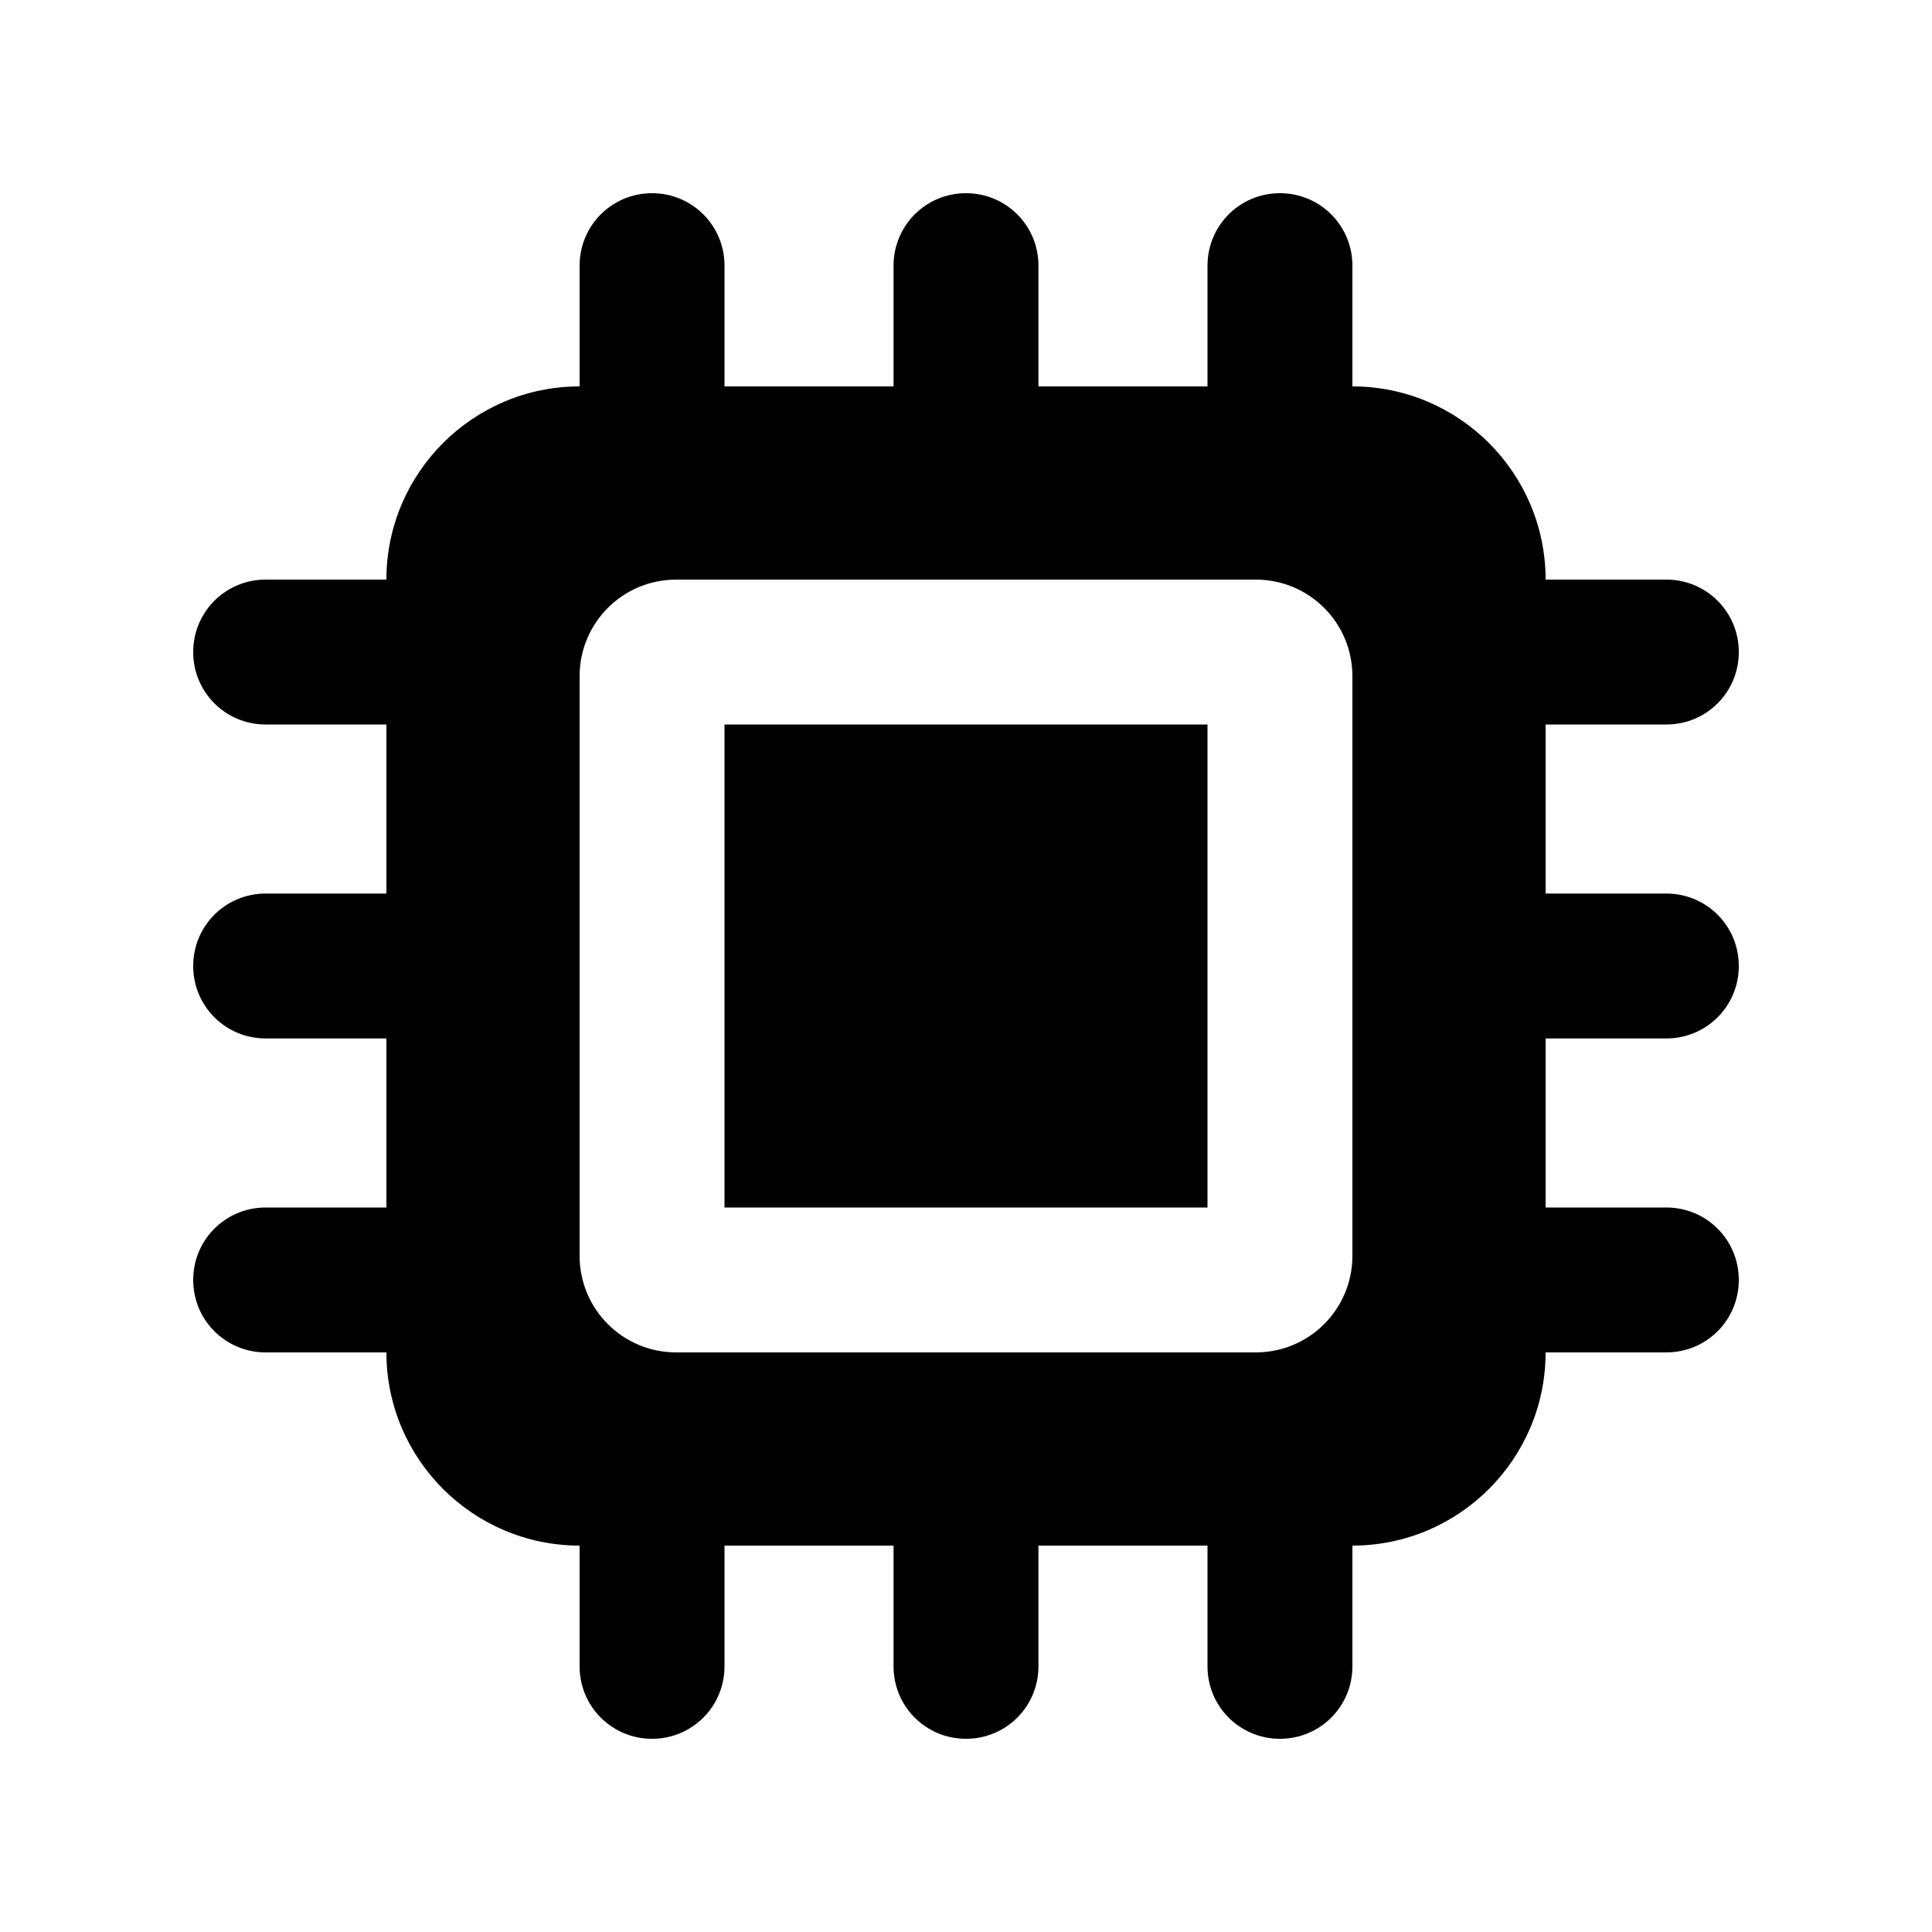
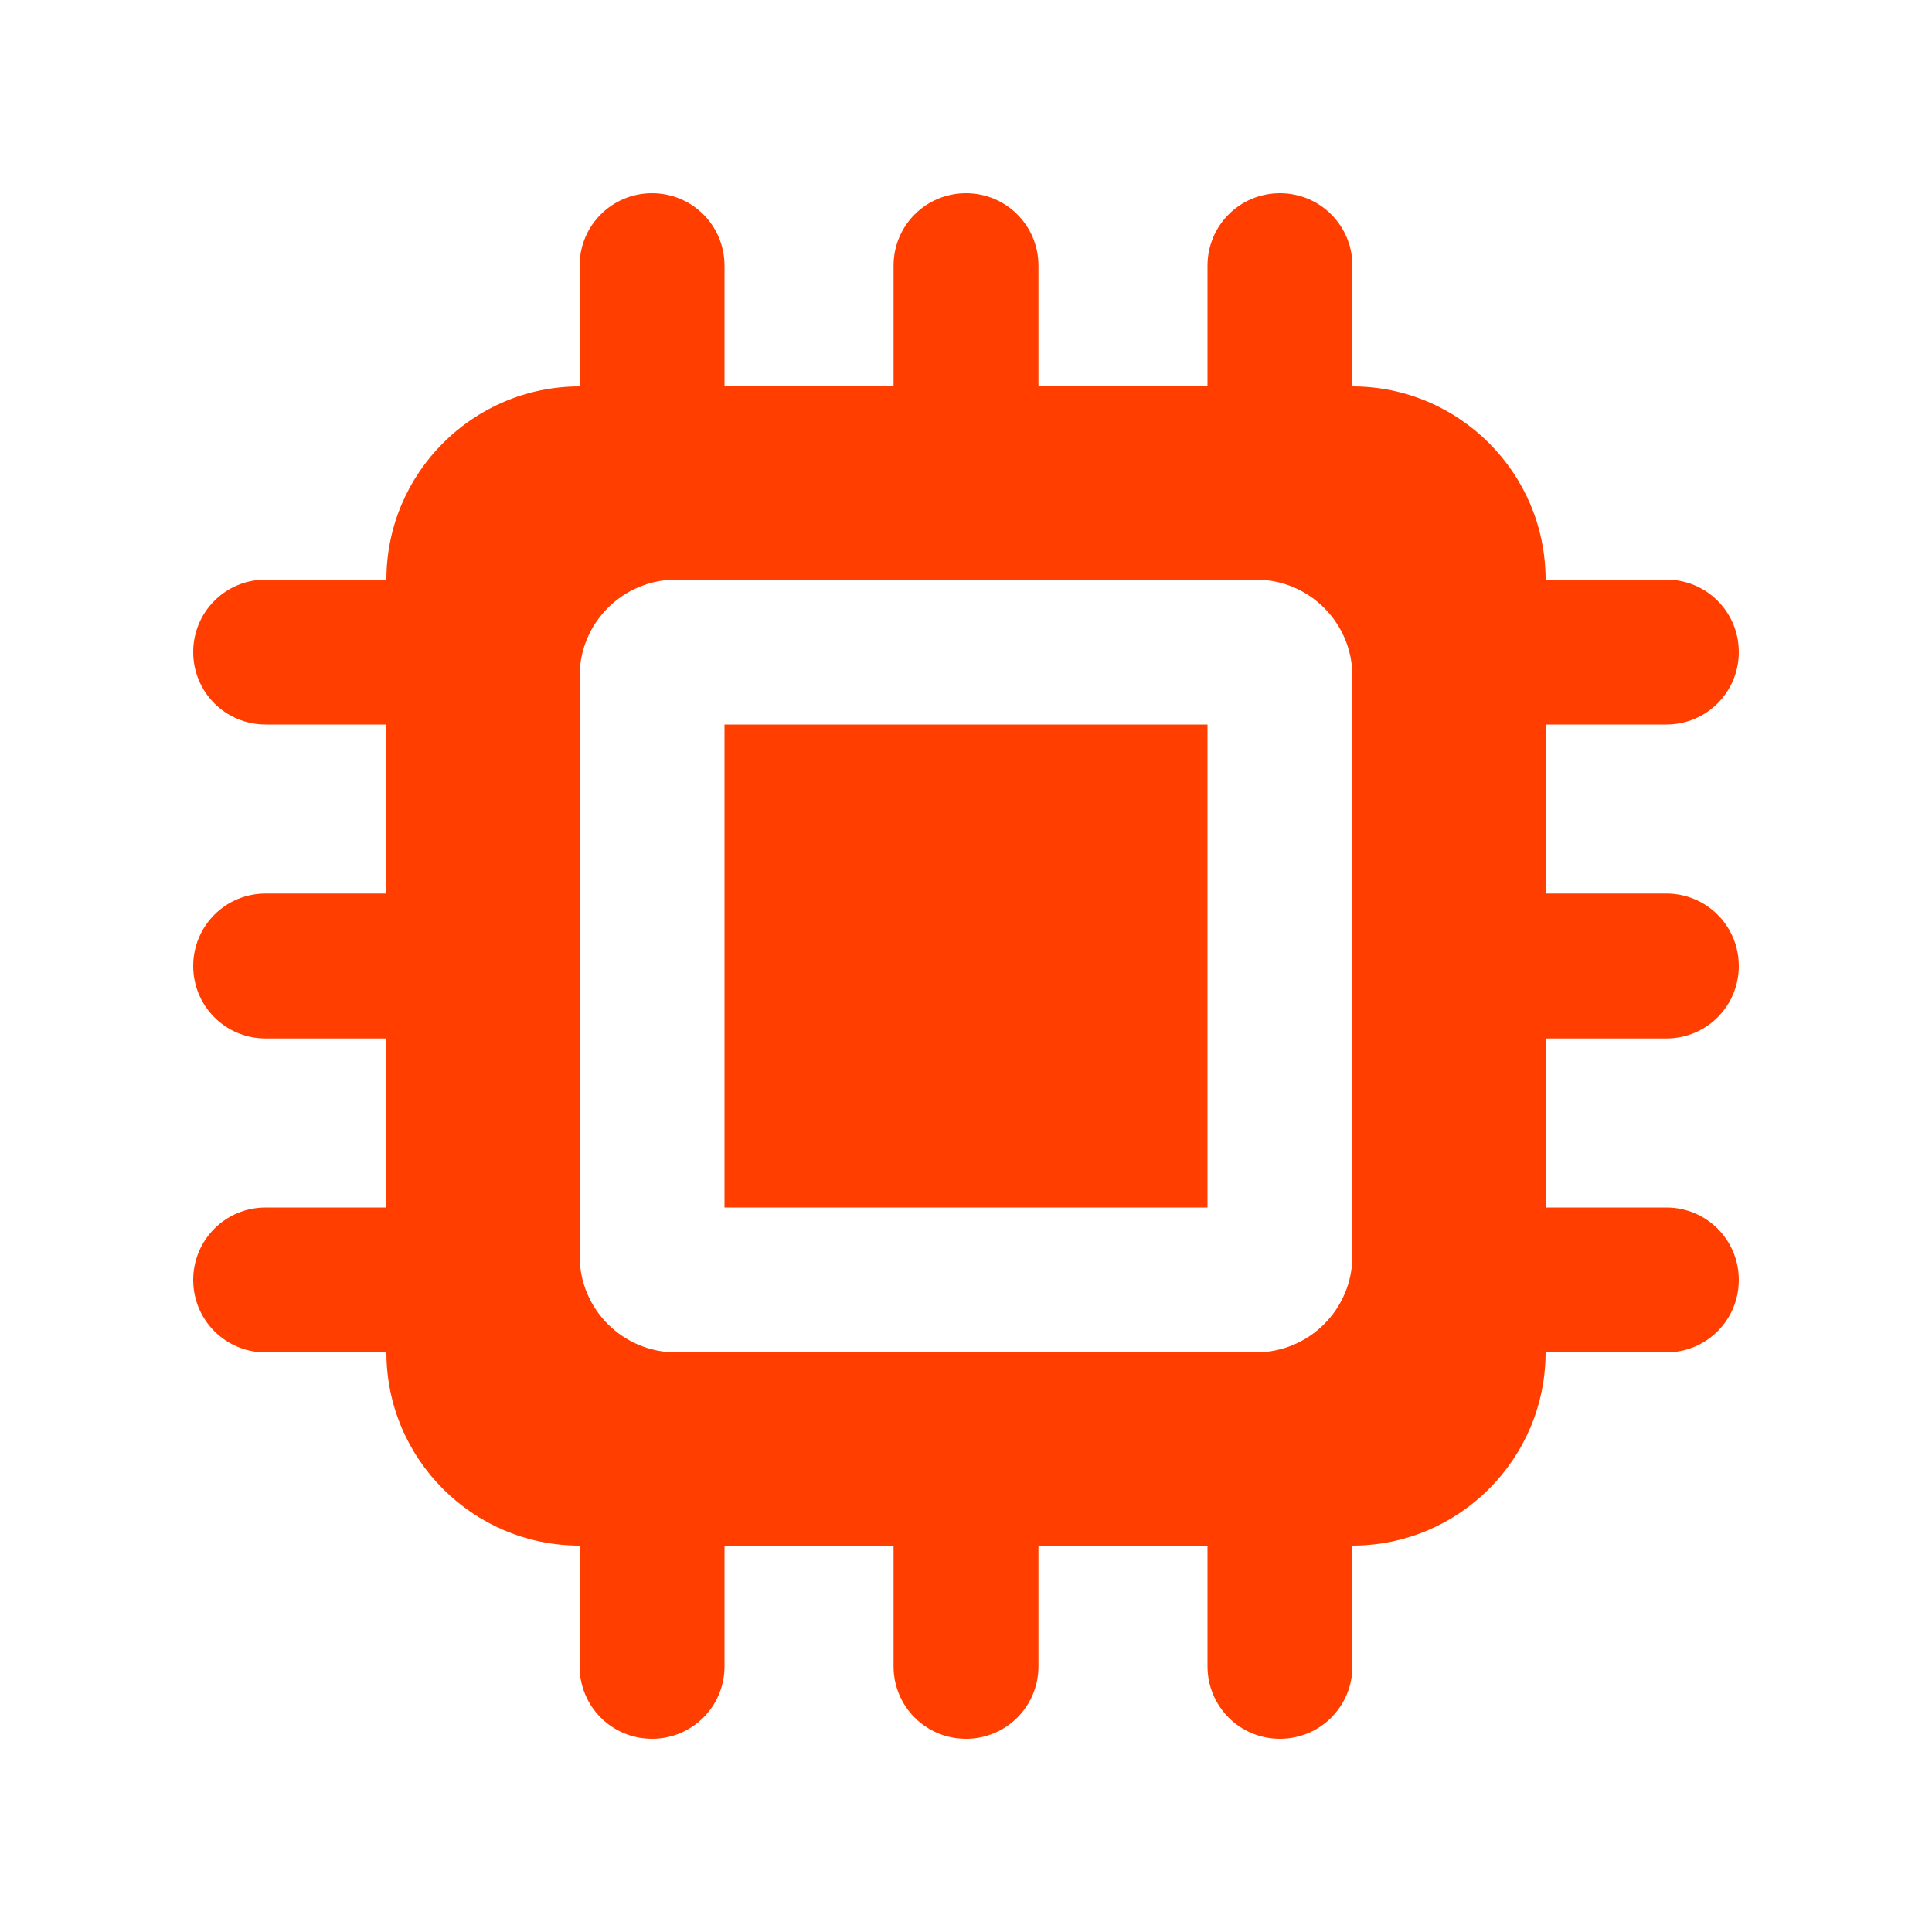
<svg xmlns="http://www.w3.org/2000/svg" viewBox="0 0 640 640">
-   <path d="M240 88C240 74.7 229.3 64 216 64C202.7 64 192 74.7 192 88L192 128C156.7 128 128 156.7 128 192L88 192C74.7 192 64 202.7 64 216C64 229.3 74.7 240 88 240L128 240L128 296L88 296C74.7 296 64 306.7 64 320C64 333.3 74.7 344 88 344L128 344L128 400L88 400C74.7 400 64 410.7 64 424C64 437.3 74.7 448 88 448L128 448C128 483.3 156.7 512 192 512L192 552C192 565.3 202.7 576 216 576C229.3 576 240 565.3 240 552L240 512L296 512L296 552C296 565.3 306.7 576 320 576C333.3 576 344 565.3 344 552L344 512L400 512L400 552C400 565.3 410.7 576 424 576C437.3 576 448 565.3 448 552L448 512C483.3 512 512 483.3 512 448L552 448C565.3 448 576 437.3 576 424C576 410.7 565.3 400 552 400L512 400L512 344L552 344C565.3 344 576 333.3 576 320C576 306.7 565.3 296 552 296L512 296L512 240L552 240C565.3 240 576 229.3 576 216C576 202.7 565.3 192 552 192L512 192C512 156.7 483.3 128 448 128L448 88C448 74.7 437.3 64 424 64C410.7 64 400 74.7 400 88L400 128L344 128L344 88C344 74.7 333.3 64 320 64C306.7 64 296 74.7 296 88L296 128L240 128L240 88zM224 192L416 192C433.7 192 448 206.3 448 224L448 416C448 433.7 433.7 448 416 448L224 448C206.3 448 192 433.7 192 416L192 224C192 206.3 206.3 192 224 192zM240 240L240 400L400 400L400 240L240 240z" />
+   <path style="fill:#ff3e00" d="M240 88C240 74.7 229.3 64 216 64C202.7 64 192 74.7 192 88L192 128C156.7 128 128 156.7 128 192L88 192C74.7 192 64 202.7 64 216C64 229.3 74.7 240 88 240L128 240L128 296L88 296C74.7 296 64 306.7 64 320C64 333.3 74.7 344 88 344L128 344L128 400L88 400C74.7 400 64 410.7 64 424C64 437.3 74.7 448 88 448L128 448C128 483.3 156.7 512 192 512L192 552C192 565.3 202.7 576 216 576C229.3 576 240 565.3 240 552L240 512L296 512L296 552C296 565.3 306.7 576 320 576C333.3 576 344 565.3 344 552L344 512L400 512L400 552C400 565.3 410.7 576 424 576C437.3 576 448 565.3 448 552L448 512C483.3 512 512 483.3 512 448L552 448C565.3 448 576 437.3 576 424C576 410.7 565.3 400 552 400L512 400L512 344L552 344C565.3 344 576 333.3 576 320C576 306.7 565.3 296 552 296L512 296L512 240L552 240C565.3 240 576 229.3 576 216C576 202.7 565.3 192 552 192L512 192C512 156.7 483.3 128 448 128L448 88C448 74.7 437.3 64 424 64C410.7 64 400 74.7 400 88L400 128L344 128L344 88C344 74.7 333.3 64 320 64C306.7 64 296 74.7 296 88L296 128L240 128L240 88zM224 192L416 192C433.7 192 448 206.3 448 224L448 416C448 433.7 433.7 448 416 448L224 448C206.3 448 192 433.7 192 416L192 224C192 206.3 206.3 192 224 192zM240 240L240 400L400 400L400 240L240 240z" />
</svg>
